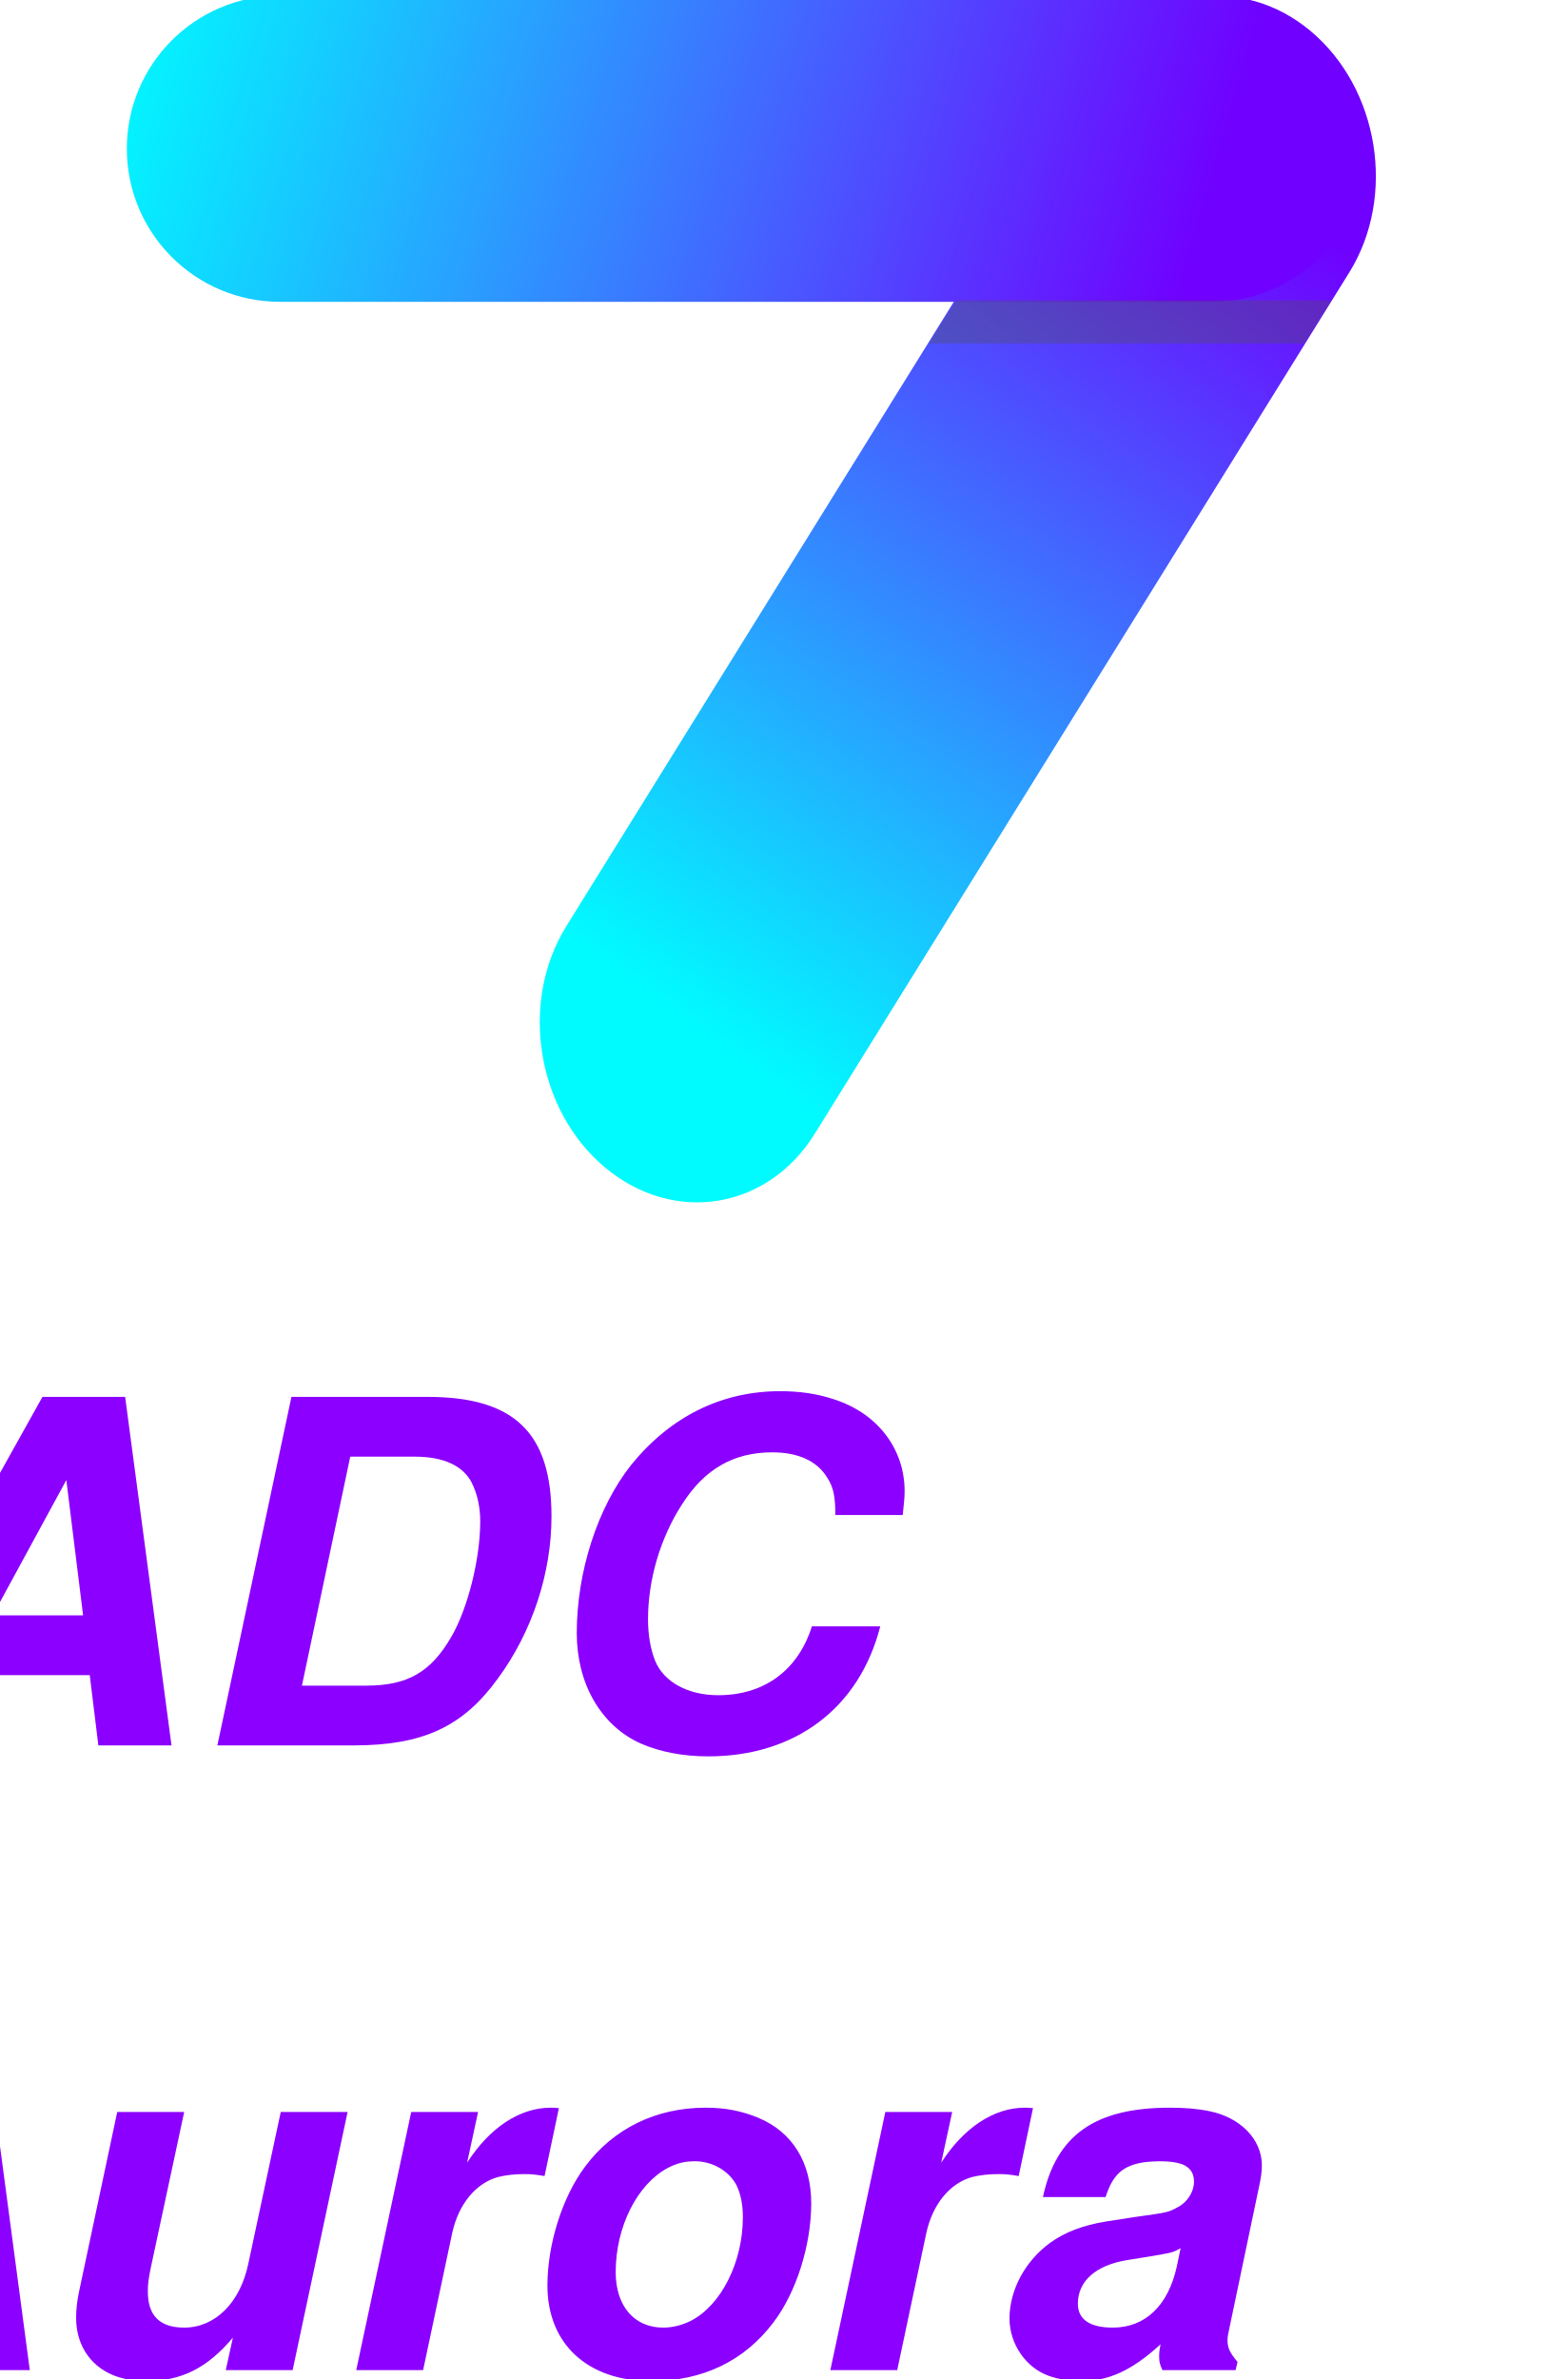
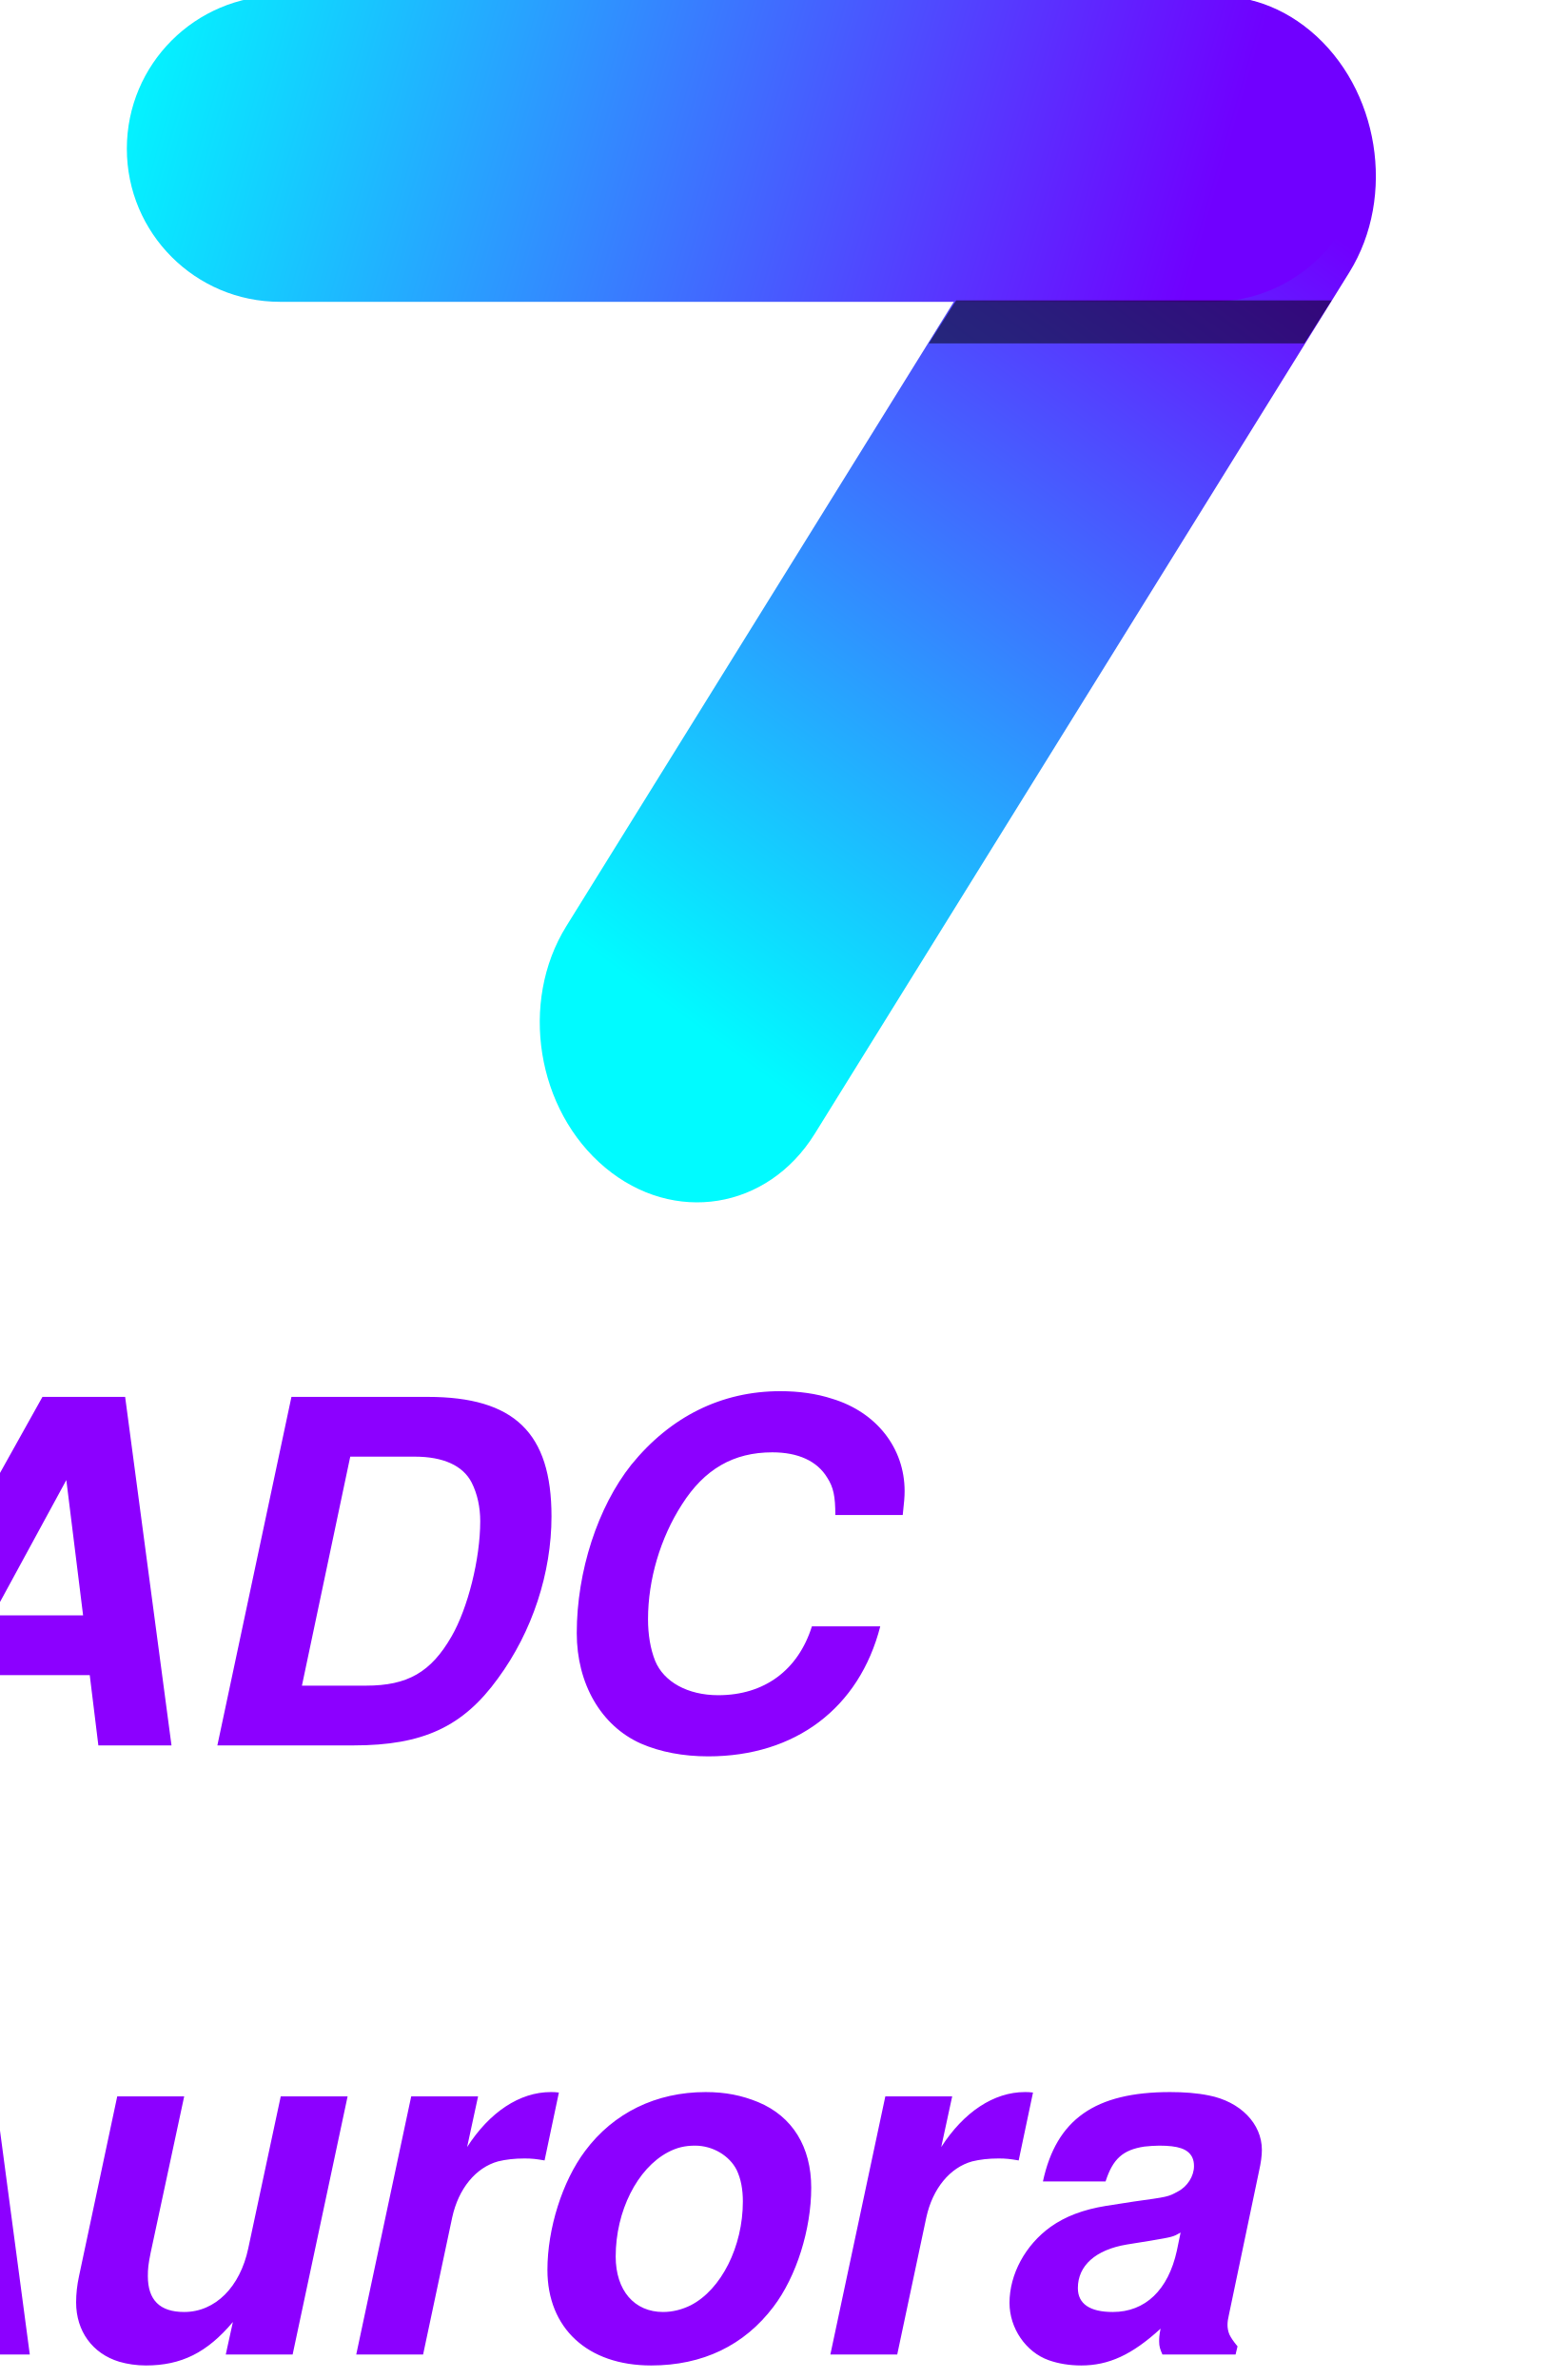
<svg xmlns="http://www.w3.org/2000/svg" xmlns:xlink="http://www.w3.org/1999/xlink" width="988.586" height="1500" viewBox="0 0 261.563 396.875" version="1.1" id="svg5">
  <defs id="defs2">
    <linearGradient id="linearGradient9">
      <stop style="stop-color:#00fbff;stop-opacity:1;" offset="0" id="stop8" />
      <stop style="stop-color:#7000ff;stop-opacity:1;" offset="1" id="stop9" />
    </linearGradient>
    <linearGradient id="linearGradient6">
      <stop style="stop-color:#00fbff;stop-opacity:1;" offset="0" id="stop5" />
      <stop style="stop-color:#7000ff;stop-opacity:1;" offset="1" id="stop6" />
    </linearGradient>
    <linearGradient id="linearGradient3">
      <stop style="stop-color:#ff0000;stop-opacity:1;" offset="0" id="stop3" />
      <stop style="stop-color:#7000ff;stop-opacity:1;" offset="1" id="stop4" />
    </linearGradient>
    <linearGradient xlink:href="#linearGradient3" id="linearGradient4" x1="105.684" y1="27" x2="187.414" y2="179.514" gradientUnits="userSpaceOnUse" />
    <linearGradient xlink:href="#linearGradient6" id="linearGradient5" gradientUnits="userSpaceOnUse" x1="33.469" y1="-329.478" x2="-135.679" y2="-317.893" />
    <linearGradient xlink:href="#linearGradient9" id="linearGradient7" gradientUnits="userSpaceOnUse" x1="137.023" y1="49.495" x2="309.918" y2="98.387" gradientTransform="matrix(1.02562,0,0,1,-42.87627,-63.36015)" />
  </defs>
  <g id="layer1" transform="translate(-72.84664)">
    <g id="g3" style="fill-opacity:1;fill:url(#linearGradient4)">
      <rect style="fill:url(#linearGradient5);stroke-width:0;stroke-linejoin:bevel;paint-order:stroke fill markers;fill-opacity:1" id="rect2" width="223.171" height="54.014" x="-161.179" y="-347.499" ry="27.007" transform="matrix(-0.5273463,0.8496505,-0.7674502,-0.6411086,-39.4569,-63.36015)" />
      <rect style="fill:url(#linearGradient7);fill-opacity:1;stroke-width:0;stroke-linejoin:bevel;paint-order:stroke fill markers" id="rect1" width="206.565" height="51.081" x="94.009" y="-0.73" ry="25.541" />
-       <rect style="fill:#525252;fill-opacity:0.345;stroke-width:0;stroke-linejoin:bevel;paint-order:stroke fill markers" id="rect7" width="62.65" height="8.499" x="264.274" y="59.4" ry="0" transform="matrix(1,0,-0.5368509,0.8436771,-6.4451656e-7,0)" />
+       <rect style="fill:#000000;fill-opacity:0.514;stroke-width:0;stroke-linejoin:bevel;paint-order:stroke fill markers" id="rect7" width="62.65" height="8.499" x="264.274" y="59.4" ry="0" transform="matrix(1,0,-0.5368509,0.8436771,-6.4451656e-7,0)" />
    </g>
    <text xml:space="preserve" style="font-style:italic;font-weight:bold;font-size:79.743px;font-family:'Times New Roman';-inkscape-font-specification:'Times New Roman,  Bold Italic';text-align:center;writing-mode:lr-tb;direction:ltr;text-anchor:middle;fill:#008000;stroke-width:0;stroke-linejoin:bevel;paint-order:stroke fill markers" x="201.533" y="291.176" id="text1">
-       <tspan id="tspan1" style="font-style:oblique;font-variant:normal;font-weight:bold;font-stretch:normal;font-family:Helvetica;-inkscape-font-specification:'Helvetica Bold Oblique';fill:#8c00ff;fill-opacity:1;stroke-width:0" x="201.533" y="291.176">ADC</tspan>
-       <tspan style="font-style:oblique;font-variant:normal;font-weight:bold;font-stretch:normal;font-family:Helvetica;-inkscape-font-specification:'Helvetica Bold Oblique';fill:#8c00ff;fill-opacity:1;stroke-width:0" x="201.533" y="395.395" id="tspan2">Aurora</tspan>
+       <tspan id="tspan1" style="font-style:italic;font-variant:normal;font-weight:bold;font-stretch:normal;font-family:Helvetica;-inkscape-font-specification:'Helvetica Bold Italic';fill:#8c00ff;fill-opacity:1;stroke-width:0" x="201.533" y="291.176">ADC</tspan>
+       <tspan style="font-style:italic;font-variant:normal;font-weight:bold;font-stretch:normal;font-family:Helvetica;-inkscape-font-specification:'Helvetica Bold Italic';fill:#8c00ff;fill-opacity:1;stroke-width:0" x="201.533" y="392.79" id="tspan2">Aurora</tspan>
    </text>
  </g>
</svg>
